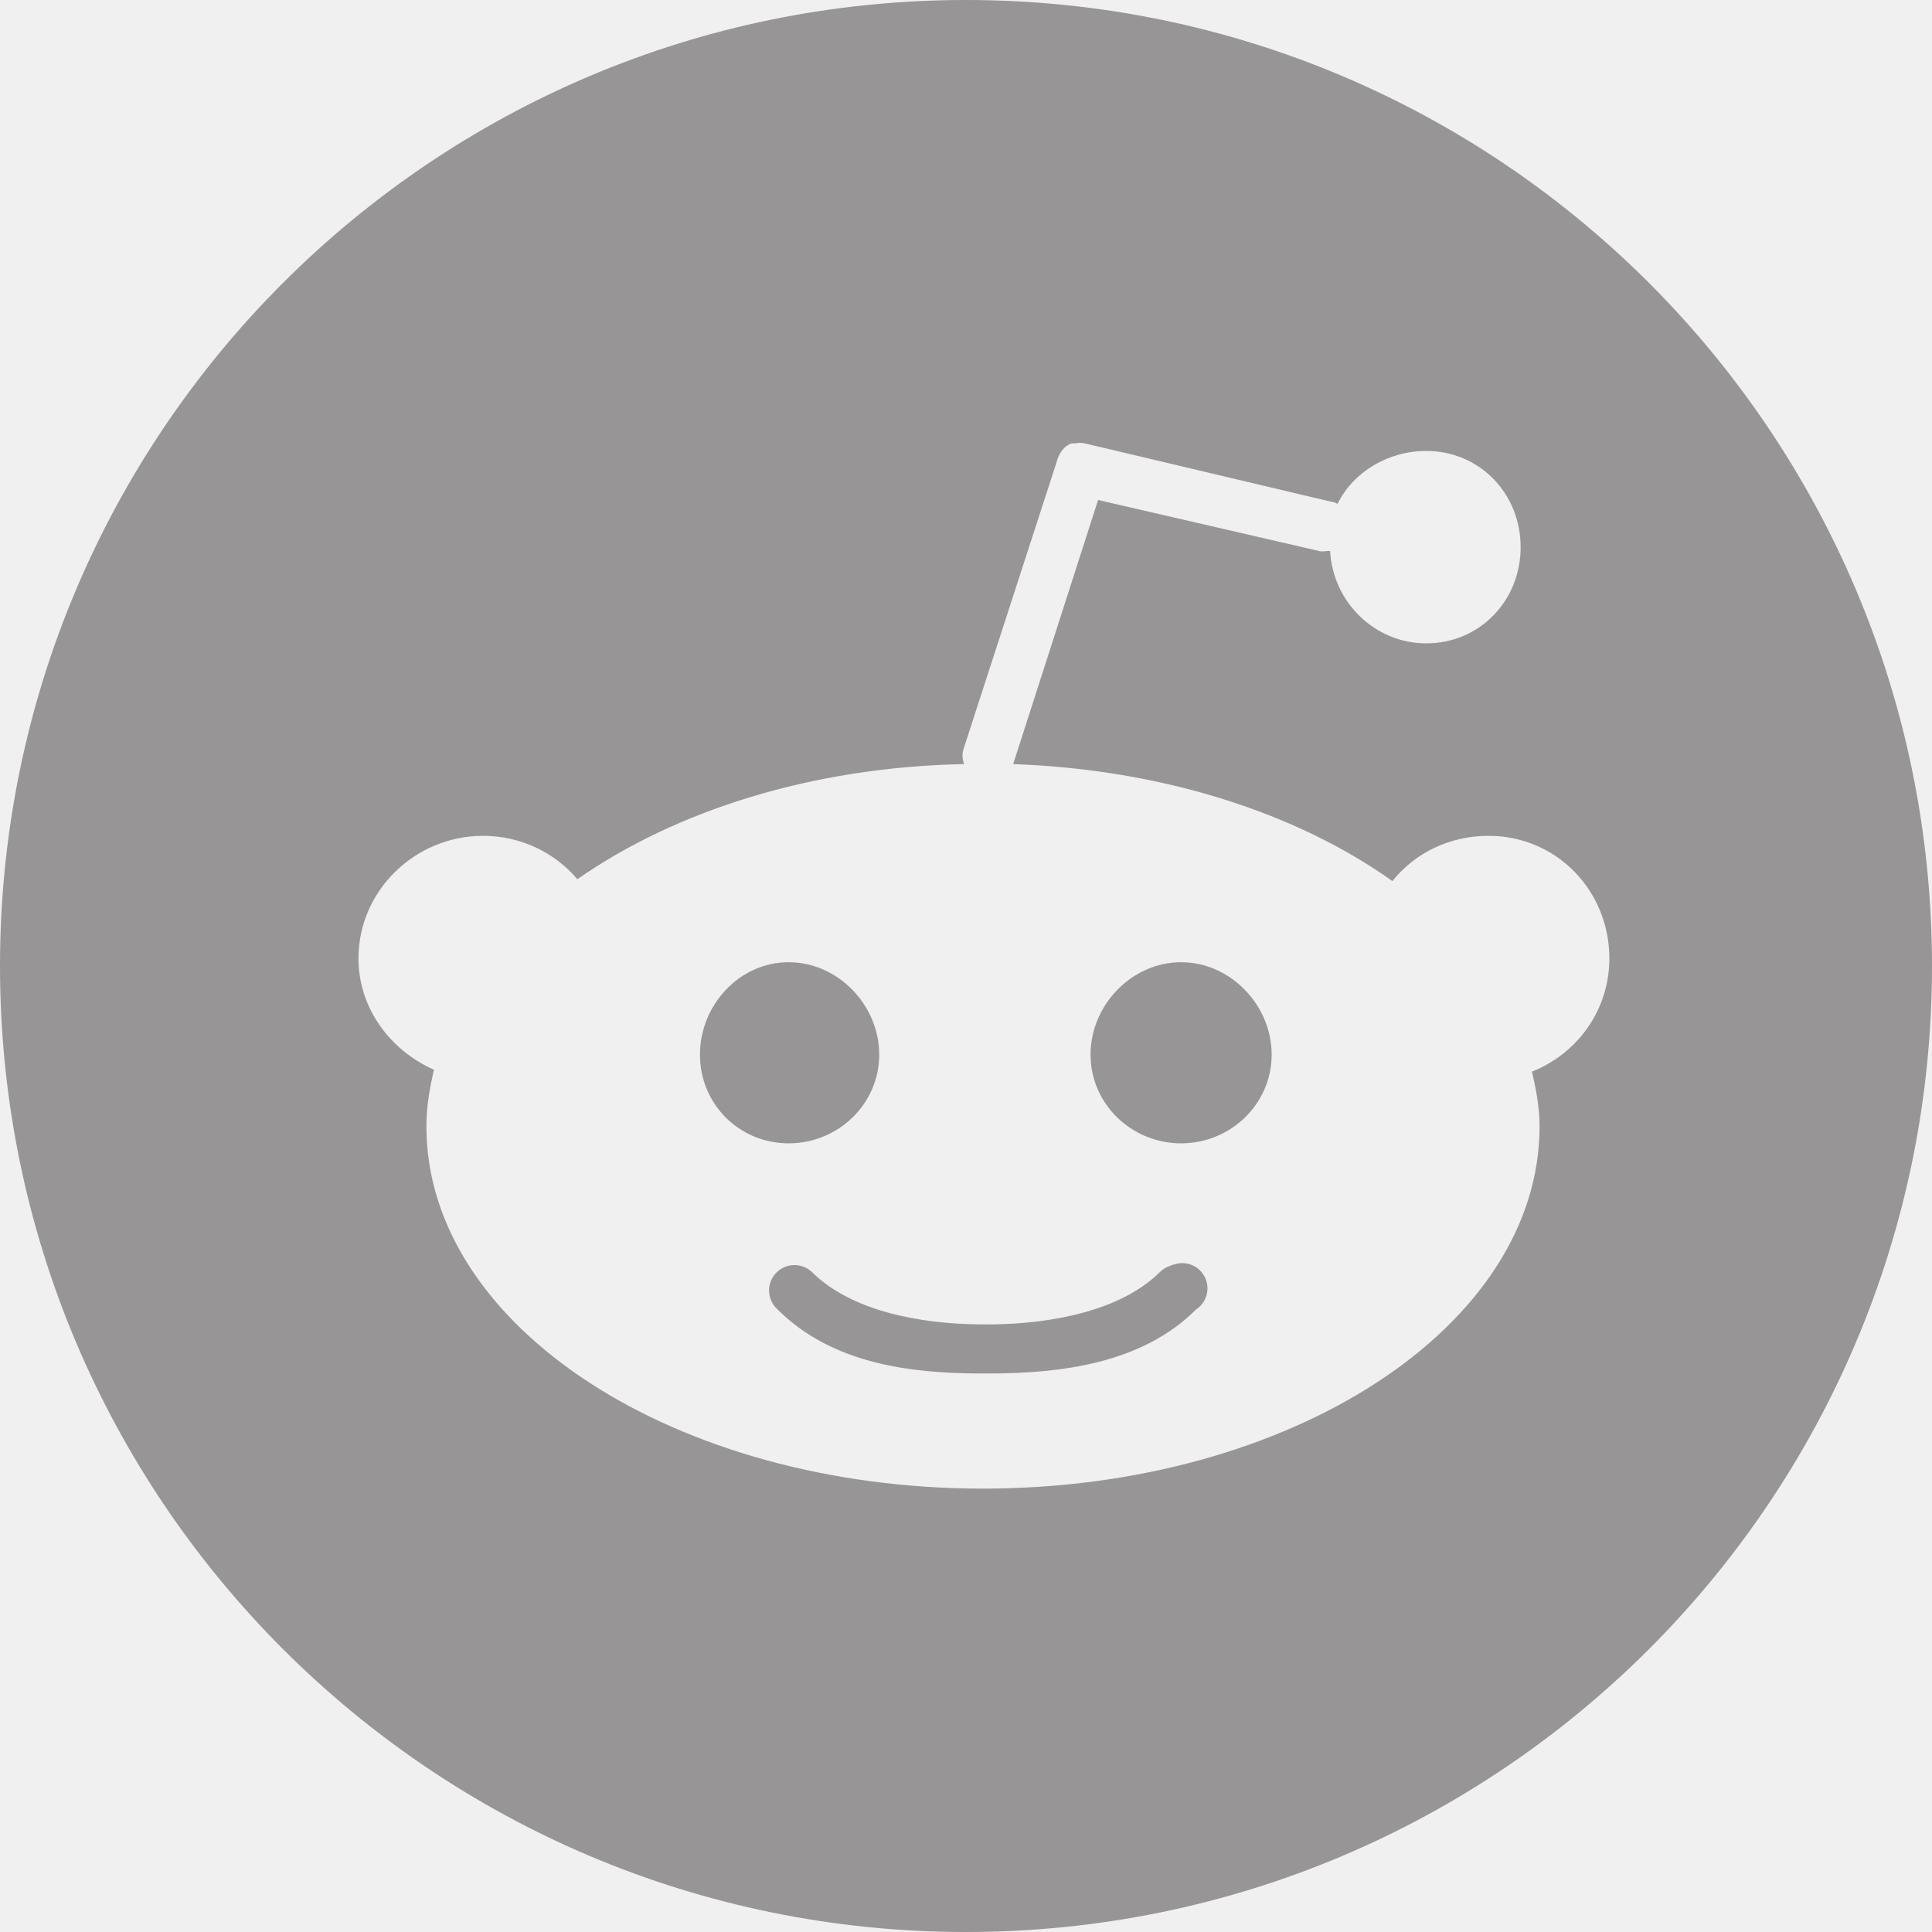
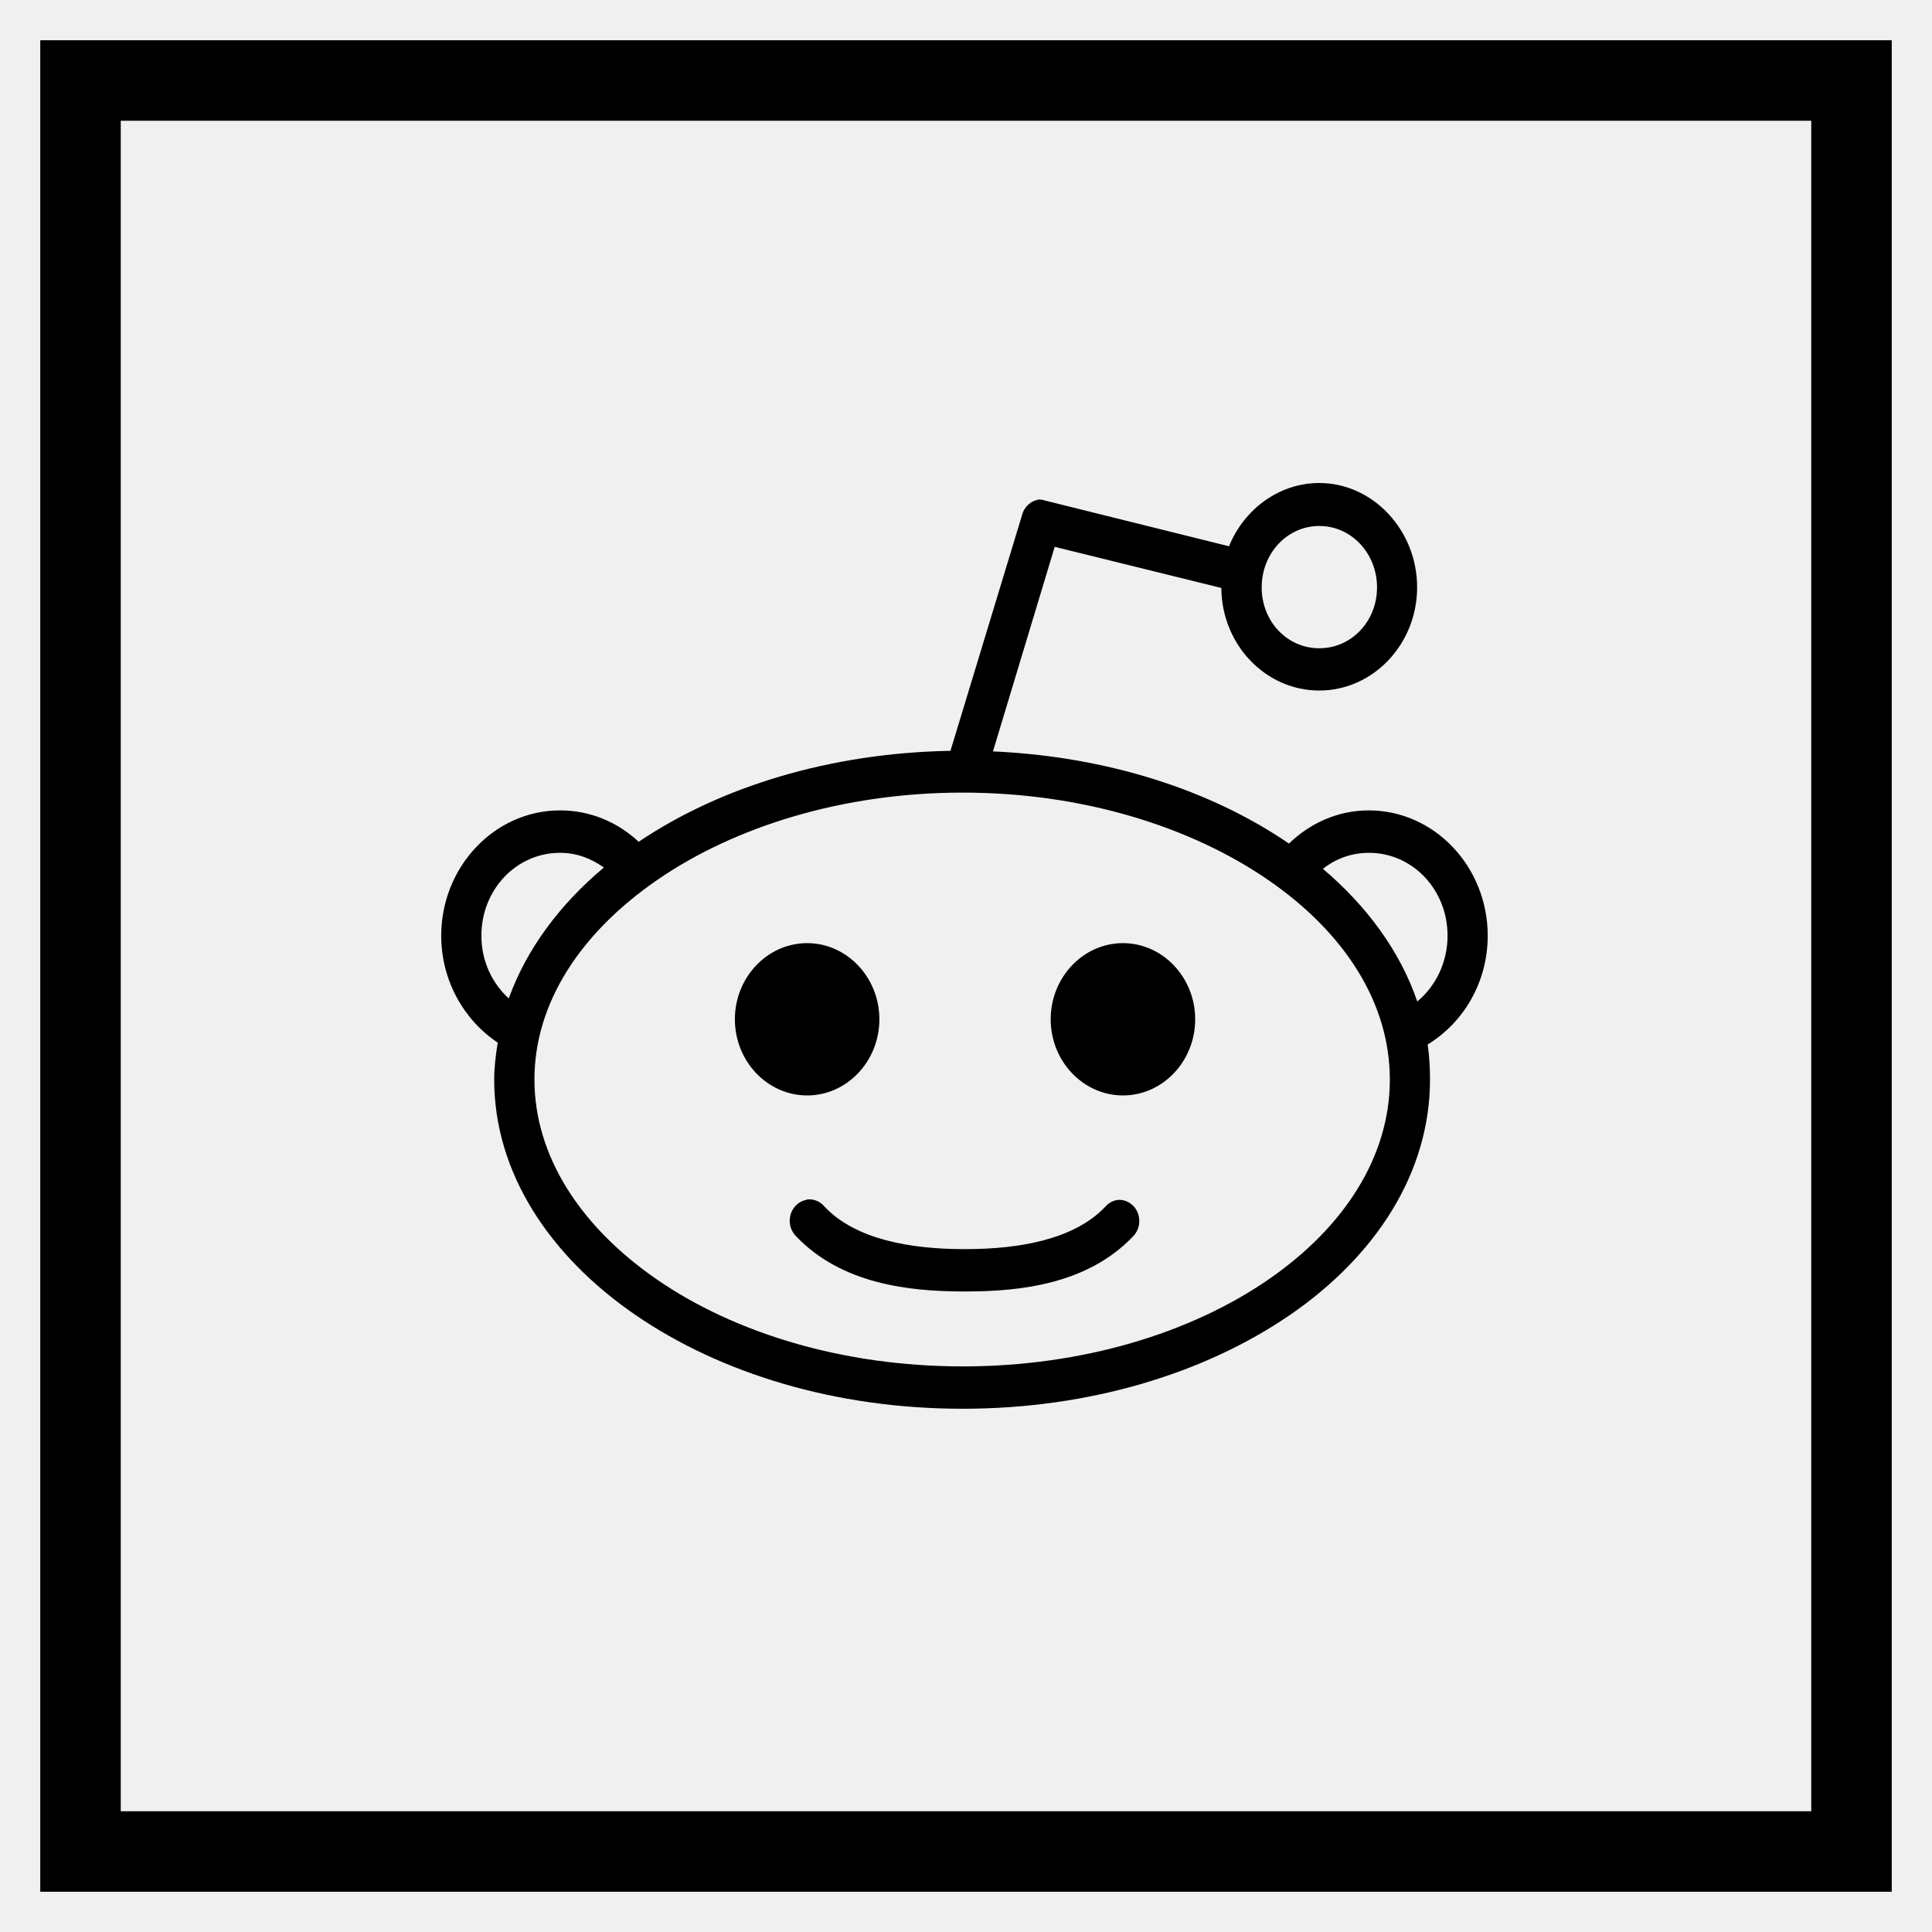
<svg xmlns="http://www.w3.org/2000/svg" enable-background="new 0 0 116.379 194.42" id="facebook" version="1.1" viewBox="0 0 24 24" xml:space="preserve" width="24" height="24">
-   <defs id="defs4606" />
-   <path style="fill:#989596;fill-opacity:1;fill-rule:nonzero;stroke:none;stroke-width:0.938" d="M 12,0 C 5.373,0 0,5.373 0,12 0,18.628 5.373,24 12,24 18.627,24 24,18.628 24,12 24,5.373 18.627,0 12,0 Z m 1.312,5.508 c 0.01,-5.097e-4 0.036,-5.097e-4 0.047,0 0.041,-0.009 0.076,-0.009 0.117,0 l 3.07,0.727 c 0.032,4.746e-4 0.04,0.013 0.07,0.023 0.196,-0.397 0.628,-0.656 1.102,-0.656 0.664,0 1.172,0.531 1.172,1.195 0,0.664 -0.508,1.195 -1.172,1.195 -0.642,0 -1.161,-0.515 -1.195,-1.148 -8.7e-5,-5.098e-4 -0.023,4.922e-4 -0.023,0 -0.037,0.002 -0.082,0.012 -0.117,0 L 13.641,6.211 12.586,9.492 c 1.863,0.066 3.527,0.61 4.711,1.453 0.28,-0.351 0.712,-0.562 1.195,-0.562 0.843,0 1.5,0.681 1.5,1.523 0,0.643 -0.398,1.182 -0.961,1.406 0.051,0.221 0.094,0.449 0.094,0.68 0,2.491 -3.097,4.5 -6.914,4.5 -3.817,0 -6.914,-2.009 -6.914,-4.5 0,-0.237 0.04,-0.476 0.094,-0.703 -0.536,-0.237 -0.938,-0.759 -0.938,-1.383 0,-0.843 0.704,-1.523 1.547,-1.523 0.468,0 0.892,0.207 1.172,0.539 1.214,-0.846 2.9,-1.393 4.805,-1.43 -0.027,-0.07 -0.027,-0.141 0,-0.211 l 1.148,-3.539 C 13.15,5.641 13.213,5.54 13.312,5.508 Z M 9.797,11.953 c -0.614,0 -1.102,0.535 -1.102,1.148 0,0.614 0.488,1.102 1.102,1.102 0.614,0 1.125,-0.488 1.125,-1.102 0,-0.614 -0.511,-1.148 -1.125,-1.148 z m 4.875,0 c -0.614,0 -1.125,0.534 -1.125,1.148 0,0.614 0.511,1.102 1.125,1.102 0.614,0 1.125,-0.487 1.125,-1.102 0,-0.614 -0.511,-1.148 -1.125,-1.148 z m -0.07,3.75 a 0.313,0.313 0 0 0 -0.07,0.023 0.313,0.313 0 0 0 -0.117,0.07 c -0.482,0.482 -1.329,0.646 -2.086,0.656 -0.026,3.34e-4 -0.068,0 -0.094,0 a 0.311,0.311 0 0 0 -0.023,0 c -0.013,0 -0.01,7.8e-5 -0.023,0 -0.765,-0.004 -1.62,-0.167 -2.109,-0.656 a 0.315,0.315 0 0 0 -0.422,0.469 c 0.685,0.685 1.663,0.79 2.484,0.797 0.026,2.11e-4 0.045,0 0.07,0 a 0.311,0.311 0 0 0 0.023,0 c 0.025,0 0.069,1.85e-4 0.094,0 0.824,-0.006 1.846,-0.112 2.531,-0.797 a 0.313,0.313 0 0 0 -0.258,-0.562 z" id="path5918" />
+   <defs id="defs4606">
+     <mask fill="white" height="44" width="44" y="0" x="0" maskUnits="objectBoundingBox" maskContentUnits="userSpaceOnUse" id="mask-100">
+       <circle id="use203" cx="22" cy="22" r="22" style="opacity:1;stop-opacity:1" />
+     </mask>
+   </defs>
+   <g id="g2612">
+     <rect height="22" width="22" y="1" x="1" id="rect669" style="opacity:1;fill:none;fill-rule:evenodd;stroke:#000000;stroke-width:1;stop-opacity:1;stroke-opacity:1;stroke-miterlimit:4;stroke-dasharray:none" />
+     <path fill="#000000" id="path673" d="m 10.041,14.898 c -0.01,0.002 -0.02,0.004 -0.029,0.008 -0.135,0.028 -0.224,0.167 -0.197,0.31 0.01,0.053 0.036,0.102 0.073,0.14 0.561,0.591 1.395,0.685 2.063,0.687 0.01,3.91e-4 0.02,0 0.029,0 0.004,3.91e-4 0.009,3.91e-4 0.014,0 h 0.007 c 0.671,0 1.511,-0.09 2.077,-0.687 0.098,-0.102 0.1,-0.269 0.004,-0.372 -0.054,-0.058 -0.13,-0.087 -0.206,-0.077 -0.056,0.01 -0.107,0.039 -0.145,0.083 -0.395,0.417 -1.09,0.523 -1.708,0.527 h -0.029 c -0.005,-3.91e-4 -0.01,-3.91e-4 -0.014,0 h -0.036 c -0.616,-0.004 -1.308,-0.112 -1.701,-0.527 -0.05,-0.062 -0.125,-0.095 -0.203,-0.091 z m 3.909,-3.182 c -0.494,0 -0.898,0.425 -0.898,0.946 0,0.521 0.404,0.946 0.898,0.946 0.494,0 0.897,-0.425 0.897,-0.946 0,-0.521 -0.404,-0.946 -0.897,-0.946 z m -3.923,0 c -0.495,0 -0.898,0.425 -0.898,0.946 0,0.521 0.403,0.946 0.898,0.946 0.494,0 0.897,-0.425 0.897,-0.946 0,-0.521 -0.404,-0.946 -0.897,-0.946 z m 6.978,-1.122 c 0.543,0 0.977,0.457 0.977,1.03 0,0.332 -0.148,0.627 -0.376,0.817 -0.212,-0.621 -0.624,-1.183 -1.172,-1.648 0.16,-0.126 0.354,-0.199 0.572,-0.199 z m -10.047,0 c 0.205,0 0.388,0.071 0.543,0.183 C 6.953,11.236 6.54,11.791 6.32,12.403 6.113,12.214 5.98,11.939 5.98,11.624 c 0,-0.573 0.434,-1.03 0.977,-1.03 z M 11.959,9.846 c 1.492,0 2.835,0.425 3.793,1.084 0.958,0.659 1.513,1.533 1.513,2.48 0,0.948 -0.555,1.829 -1.513,2.488 -0.958,0.659 -2.301,1.076 -3.793,1.076 -1.492,0 -2.835,-0.417 -3.793,-1.076 -0.958,-0.659 -1.527,-1.54 -1.527,-2.488 0,-0.948 0.57,-1.821 1.527,-2.48 C 9.123,10.271 10.467,9.846 11.959,9.846 Z m 4.43,-3.312 c 0.399,0 0.717,0.341 0.717,0.763 0,0.421 -0.318,0.756 -0.717,0.756 -0.4,0 -0.716,-0.334 -0.716,-0.756 0,-0.422 0.316,-0.763 0.716,-0.763 z m 0,-0.534 c -0.5,0 -0.935,0.326 -1.122,0.786 l -2.273,-0.565 c -0.026,-0.009 -0.053,-0.015 -0.08,-0.016 -0.103,0.011 -0.189,0.086 -0.217,0.191 L 11.807,9.327 C 10.309,9.354 8.951,9.772 7.934,10.457 7.673,10.213 7.333,10.067 6.957,10.067 6.144,10.067 5.481,10.767 5.481,11.624 c 0,0.557 0.283,1.049 0.702,1.328 -0.024,0.149 -0.044,0.304 -0.044,0.458 0,1.166 0.696,2.197 1.752,2.923 1.056,0.726 2.488,1.168 4.068,1.167 1.58,0 3.012,-0.442 4.068,-1.167 1.056,-0.726 1.737,-1.757 1.737,-2.923 0,-0.146 -0.008,-0.294 -0.029,-0.435 0.445,-0.271 0.746,-0.773 0.746,-1.351 0,-0.858 -0.663,-1.557 -1.477,-1.557 -0.384,0 -0.729,0.158 -0.992,0.412 -0.969,-0.663 -2.253,-1.081 -3.677,-1.145 l 0.767,-2.541 2.07,0.511 c 0.004,0.703 0.548,1.274 1.216,1.274 0.67,0 1.216,-0.576 1.216,-1.282 C 17.605,6.591 17.058,6 16.388,6 Z" style="opacity:1;fill-rule:evenodd;stroke:none;stroke-width:0.5;stop-opacity:1" />
+   </g>
</svg>
